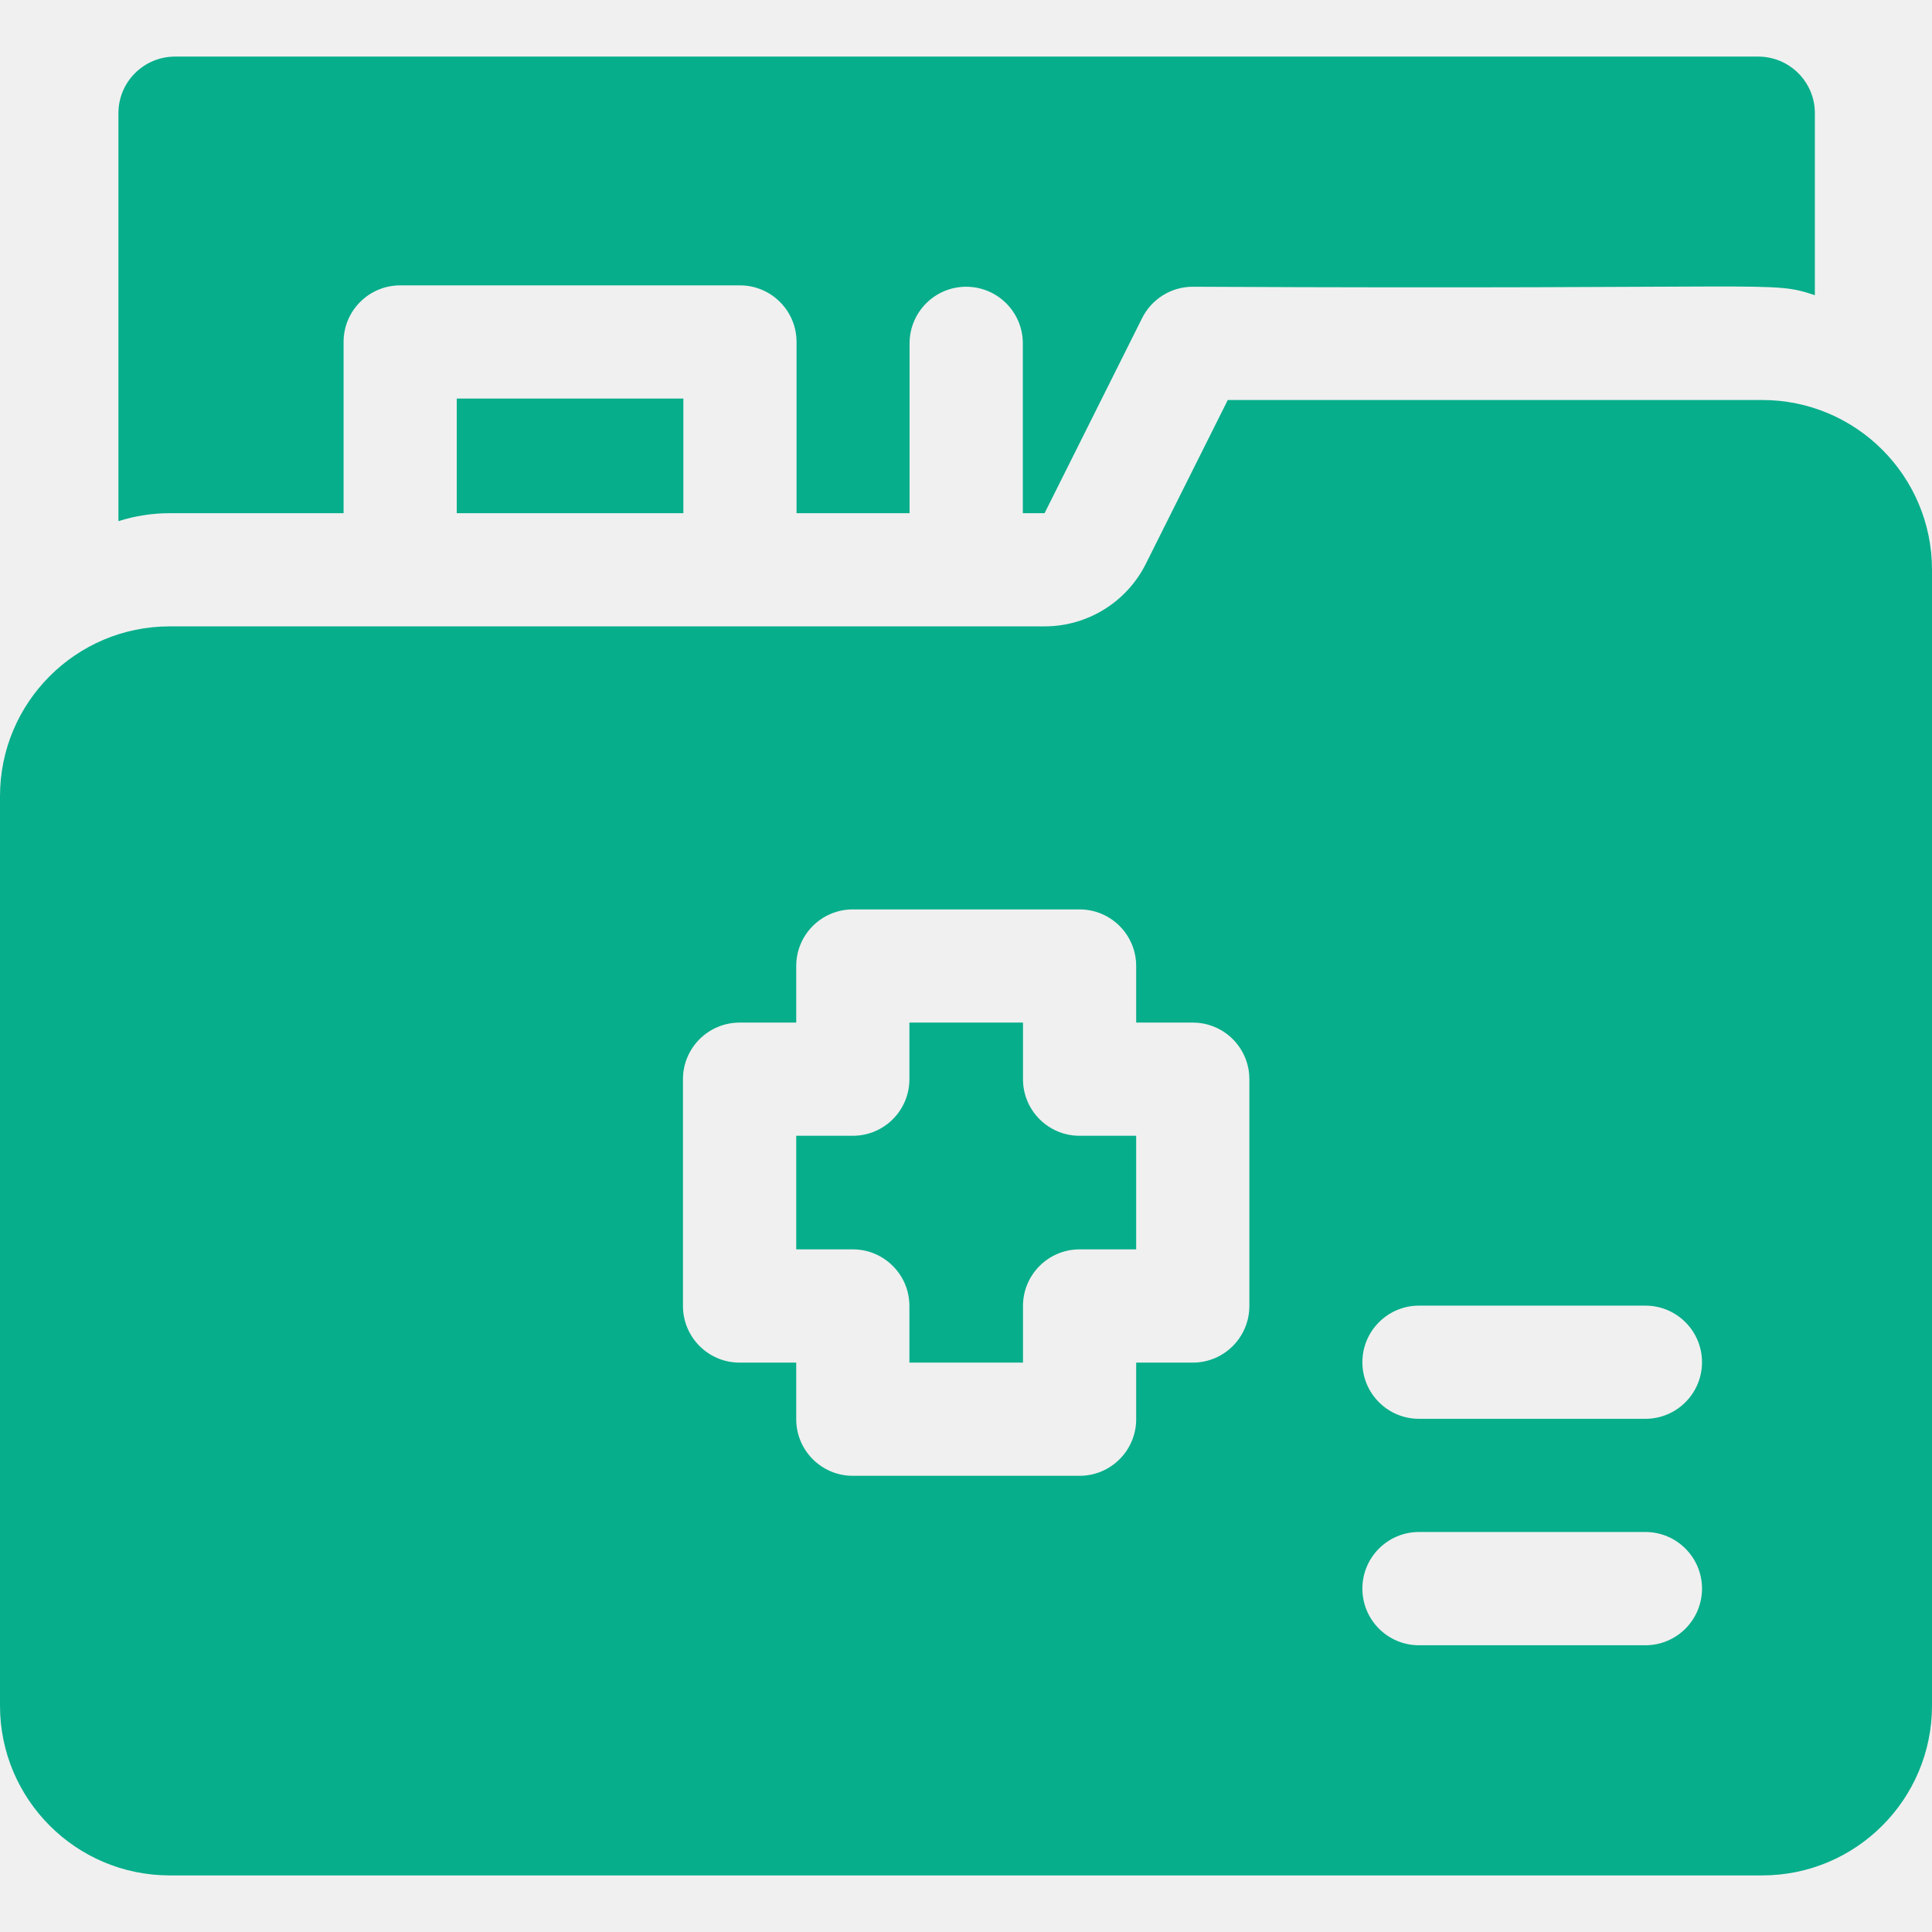
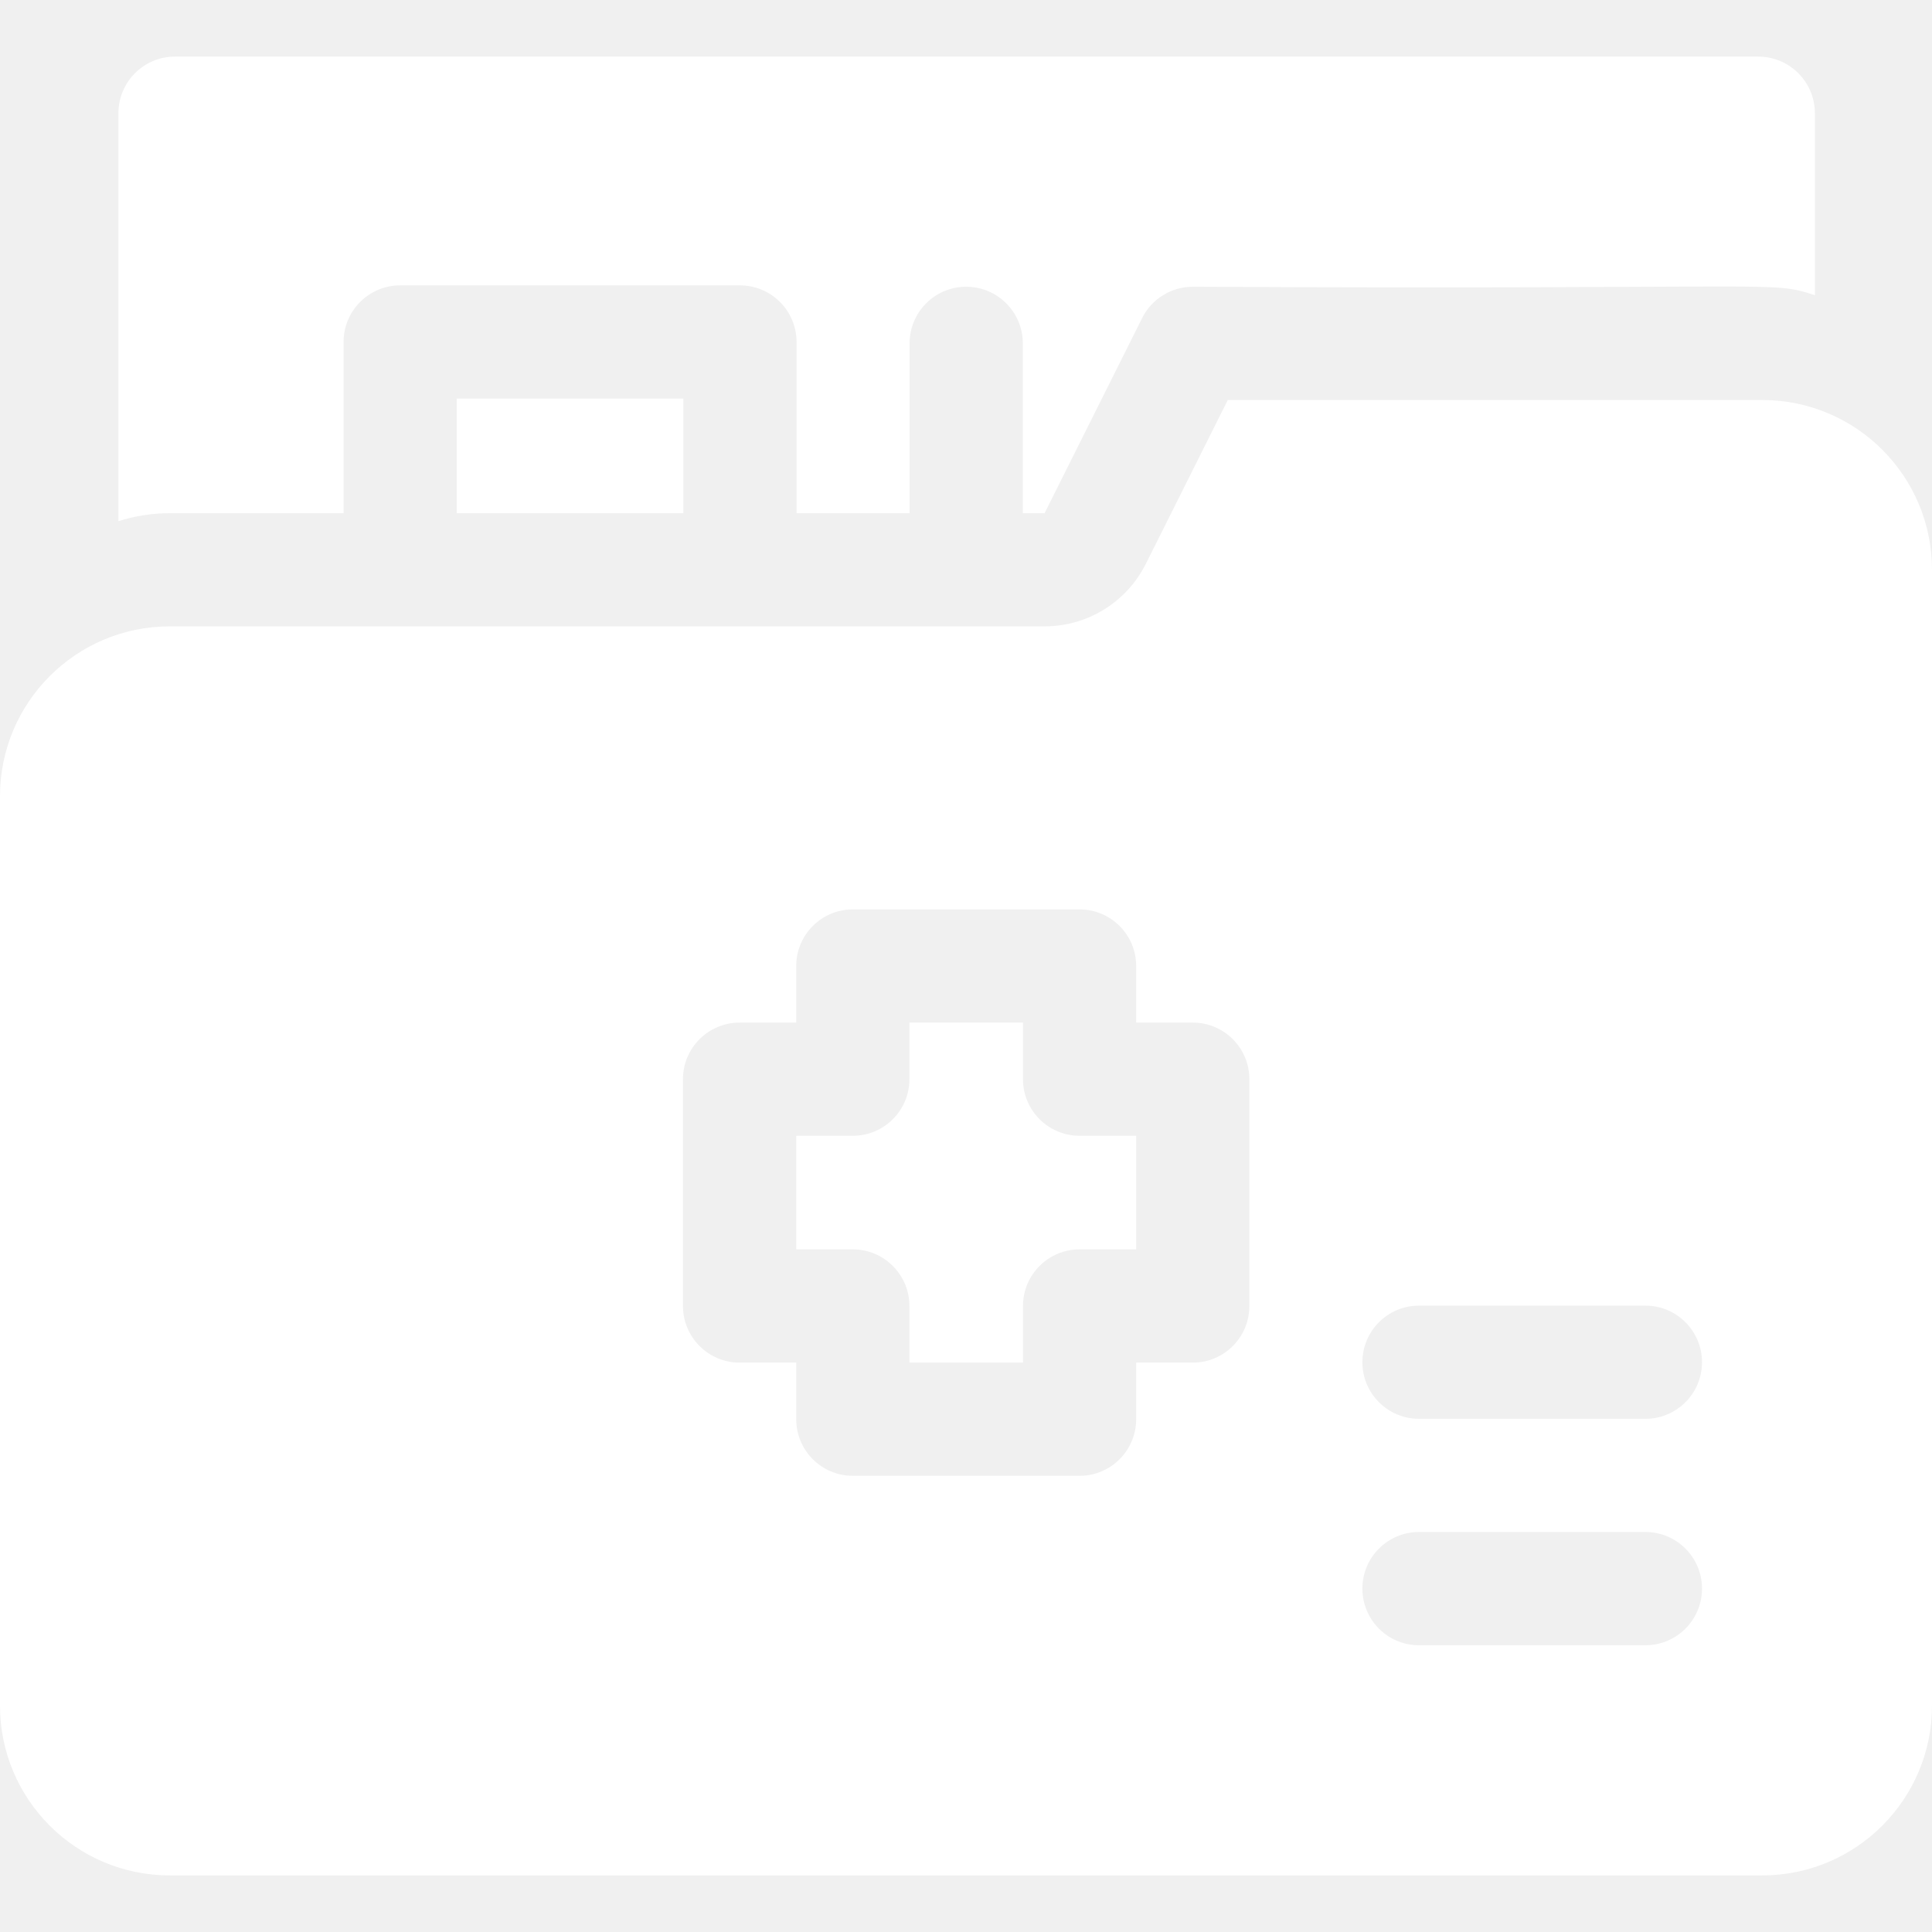
<svg xmlns="http://www.w3.org/2000/svg" width="24" height="24" viewBox="0 0 24 24" fill="none">
  <g clip-path="url(#clip0)">
-     <path d="M5.674 4.951H8.489V6.375H5.674V4.951Z" fill="#07AE8B" />
-     <path d="M4.268 6.375V4.248C4.268 3.86 4.583 3.545 4.971 3.545H9.192C9.58 3.545 9.895 3.86 9.895 4.248V6.375H11.299V4.266C11.299 3.877 11.614 3.562 12.002 3.562C12.391 3.562 12.706 3.877 12.706 4.266V6.375H12.976L14.188 3.951C14.307 3.713 14.551 3.562 14.817 3.562C22.227 3.599 21.981 3.482 22.545 3.667V1.406C22.545 1.018 22.23 0.703 21.841 0.703H2.174C1.786 0.703 1.471 1.018 1.471 1.406V6.474C1.673 6.41 1.887 6.375 2.109 6.375H4.268Z" fill="#07AE8B" />
-     <path d="M12.708 13.406V12.703H11.297V13.406C11.297 13.795 10.982 14.109 10.594 14.109H9.891V15.52H10.594C10.982 15.52 11.297 15.835 11.297 16.223V16.927H12.708V16.223C12.708 15.835 13.023 15.52 13.411 15.52H14.114V14.109H13.411C13.023 14.109 12.708 13.795 12.708 13.406Z" fill="#07AE8B" />
-     <path d="M21.891 4.969H15.252L14.234 7.004C13.996 7.48 13.509 7.781 12.976 7.781H2.109C0.944 7.781 0 8.726 0 9.891V21.188C0 22.352 0.944 23.297 2.109 23.297H21.891C23.056 23.297 24 22.352 24 21.188V7.078C24 5.913 23.056 4.969 21.891 4.969ZM15.52 16.223C15.52 16.612 15.206 16.927 14.817 16.927H14.114V17.63C14.114 18.018 13.799 18.333 13.411 18.333H10.594C10.205 18.333 9.891 18.018 9.891 17.63V16.927H9.188C8.799 16.927 8.484 16.612 8.484 16.223V13.406C8.484 13.018 8.799 12.703 9.188 12.703H9.891V12C9.891 11.612 10.205 11.297 10.594 11.297H13.411C13.799 11.297 14.114 11.612 14.114 12V12.703H14.817C15.206 12.703 15.52 13.018 15.52 13.406V16.223ZM20.44 20.438H17.627C17.239 20.438 16.924 20.123 16.924 19.734C16.924 19.346 17.239 19.031 17.627 19.031H20.44C20.828 19.031 21.143 19.346 21.143 19.734C21.143 20.123 20.828 20.438 20.44 20.438ZM20.44 17.625H17.627C17.239 17.625 16.924 17.31 16.924 16.922C16.924 16.534 17.239 16.219 17.627 16.219H20.44C20.828 16.219 21.143 16.534 21.143 16.922C21.143 17.31 20.828 17.625 20.44 17.625Z" fill="#07AE8B" />
+     <path d="M5.674 4.951H8.489V6.375H5.674V4.951Z" fill="#fff" />
+     <path d="M4.268 6.375V4.248C4.268 3.86 4.583 3.545 4.971 3.545H9.192C9.58 3.545 9.895 3.86 9.895 4.248V6.375H11.299V4.266C11.299 3.877 11.614 3.562 12.002 3.562C12.391 3.562 12.706 3.877 12.706 4.266V6.375H12.976L14.188 3.951C14.307 3.713 14.551 3.562 14.817 3.562C22.227 3.599 21.981 3.482 22.545 3.667V1.406C22.545 1.018 22.23 0.703 21.841 0.703H2.174C1.786 0.703 1.471 1.018 1.471 1.406V6.474C1.673 6.41 1.887 6.375 2.109 6.375H4.268Z" fill="#fff" />
+     <path d="M12.708 13.406V12.703H11.297V13.406C11.297 13.795 10.982 14.109 10.594 14.109H9.891V15.52H10.594C10.982 15.52 11.297 15.835 11.297 16.223V16.927H12.708V16.223C12.708 15.835 13.023 15.52 13.411 15.52H14.114V14.109H13.411C13.023 14.109 12.708 13.795 12.708 13.406Z" fill="#fff" />
+     <path d="M21.891 4.969H15.252L14.234 7.004C13.996 7.48 13.509 7.781 12.976 7.781H2.109C0.944 7.781 0 8.726 0 9.891V21.188C0 22.352 0.944 23.297 2.109 23.297H21.891C23.056 23.297 24 22.352 24 21.188V7.078C24 5.913 23.056 4.969 21.891 4.969ZM15.52 16.223C15.52 16.612 15.206 16.927 14.817 16.927H14.114V17.63C14.114 18.018 13.799 18.333 13.411 18.333H10.594C10.205 18.333 9.891 18.018 9.891 17.63V16.927H9.188C8.799 16.927 8.484 16.612 8.484 16.223V13.406C8.484 13.018 8.799 12.703 9.188 12.703H9.891V12C9.891 11.612 10.205 11.297 10.594 11.297H13.411C13.799 11.297 14.114 11.612 14.114 12V12.703H14.817C15.206 12.703 15.52 13.018 15.52 13.406V16.223ZM20.44 20.438H17.627C17.239 20.438 16.924 20.123 16.924 19.734C16.924 19.346 17.239 19.031 17.627 19.031H20.44C20.828 19.031 21.143 19.346 21.143 19.734C21.143 20.123 20.828 20.438 20.44 20.438ZM20.44 17.625H17.627C17.239 17.625 16.924 17.31 16.924 16.922C16.924 16.534 17.239 16.219 17.627 16.219H20.44C20.828 16.219 21.143 16.534 21.143 16.922C21.143 17.31 20.828 17.625 20.44 17.625Z" fill="#fff" />
  </g>
  <defs>
    <clipPath id="clip0">
      <rect width="24" height="24" fill="white" />
    </clipPath>
  </defs>
</svg>
